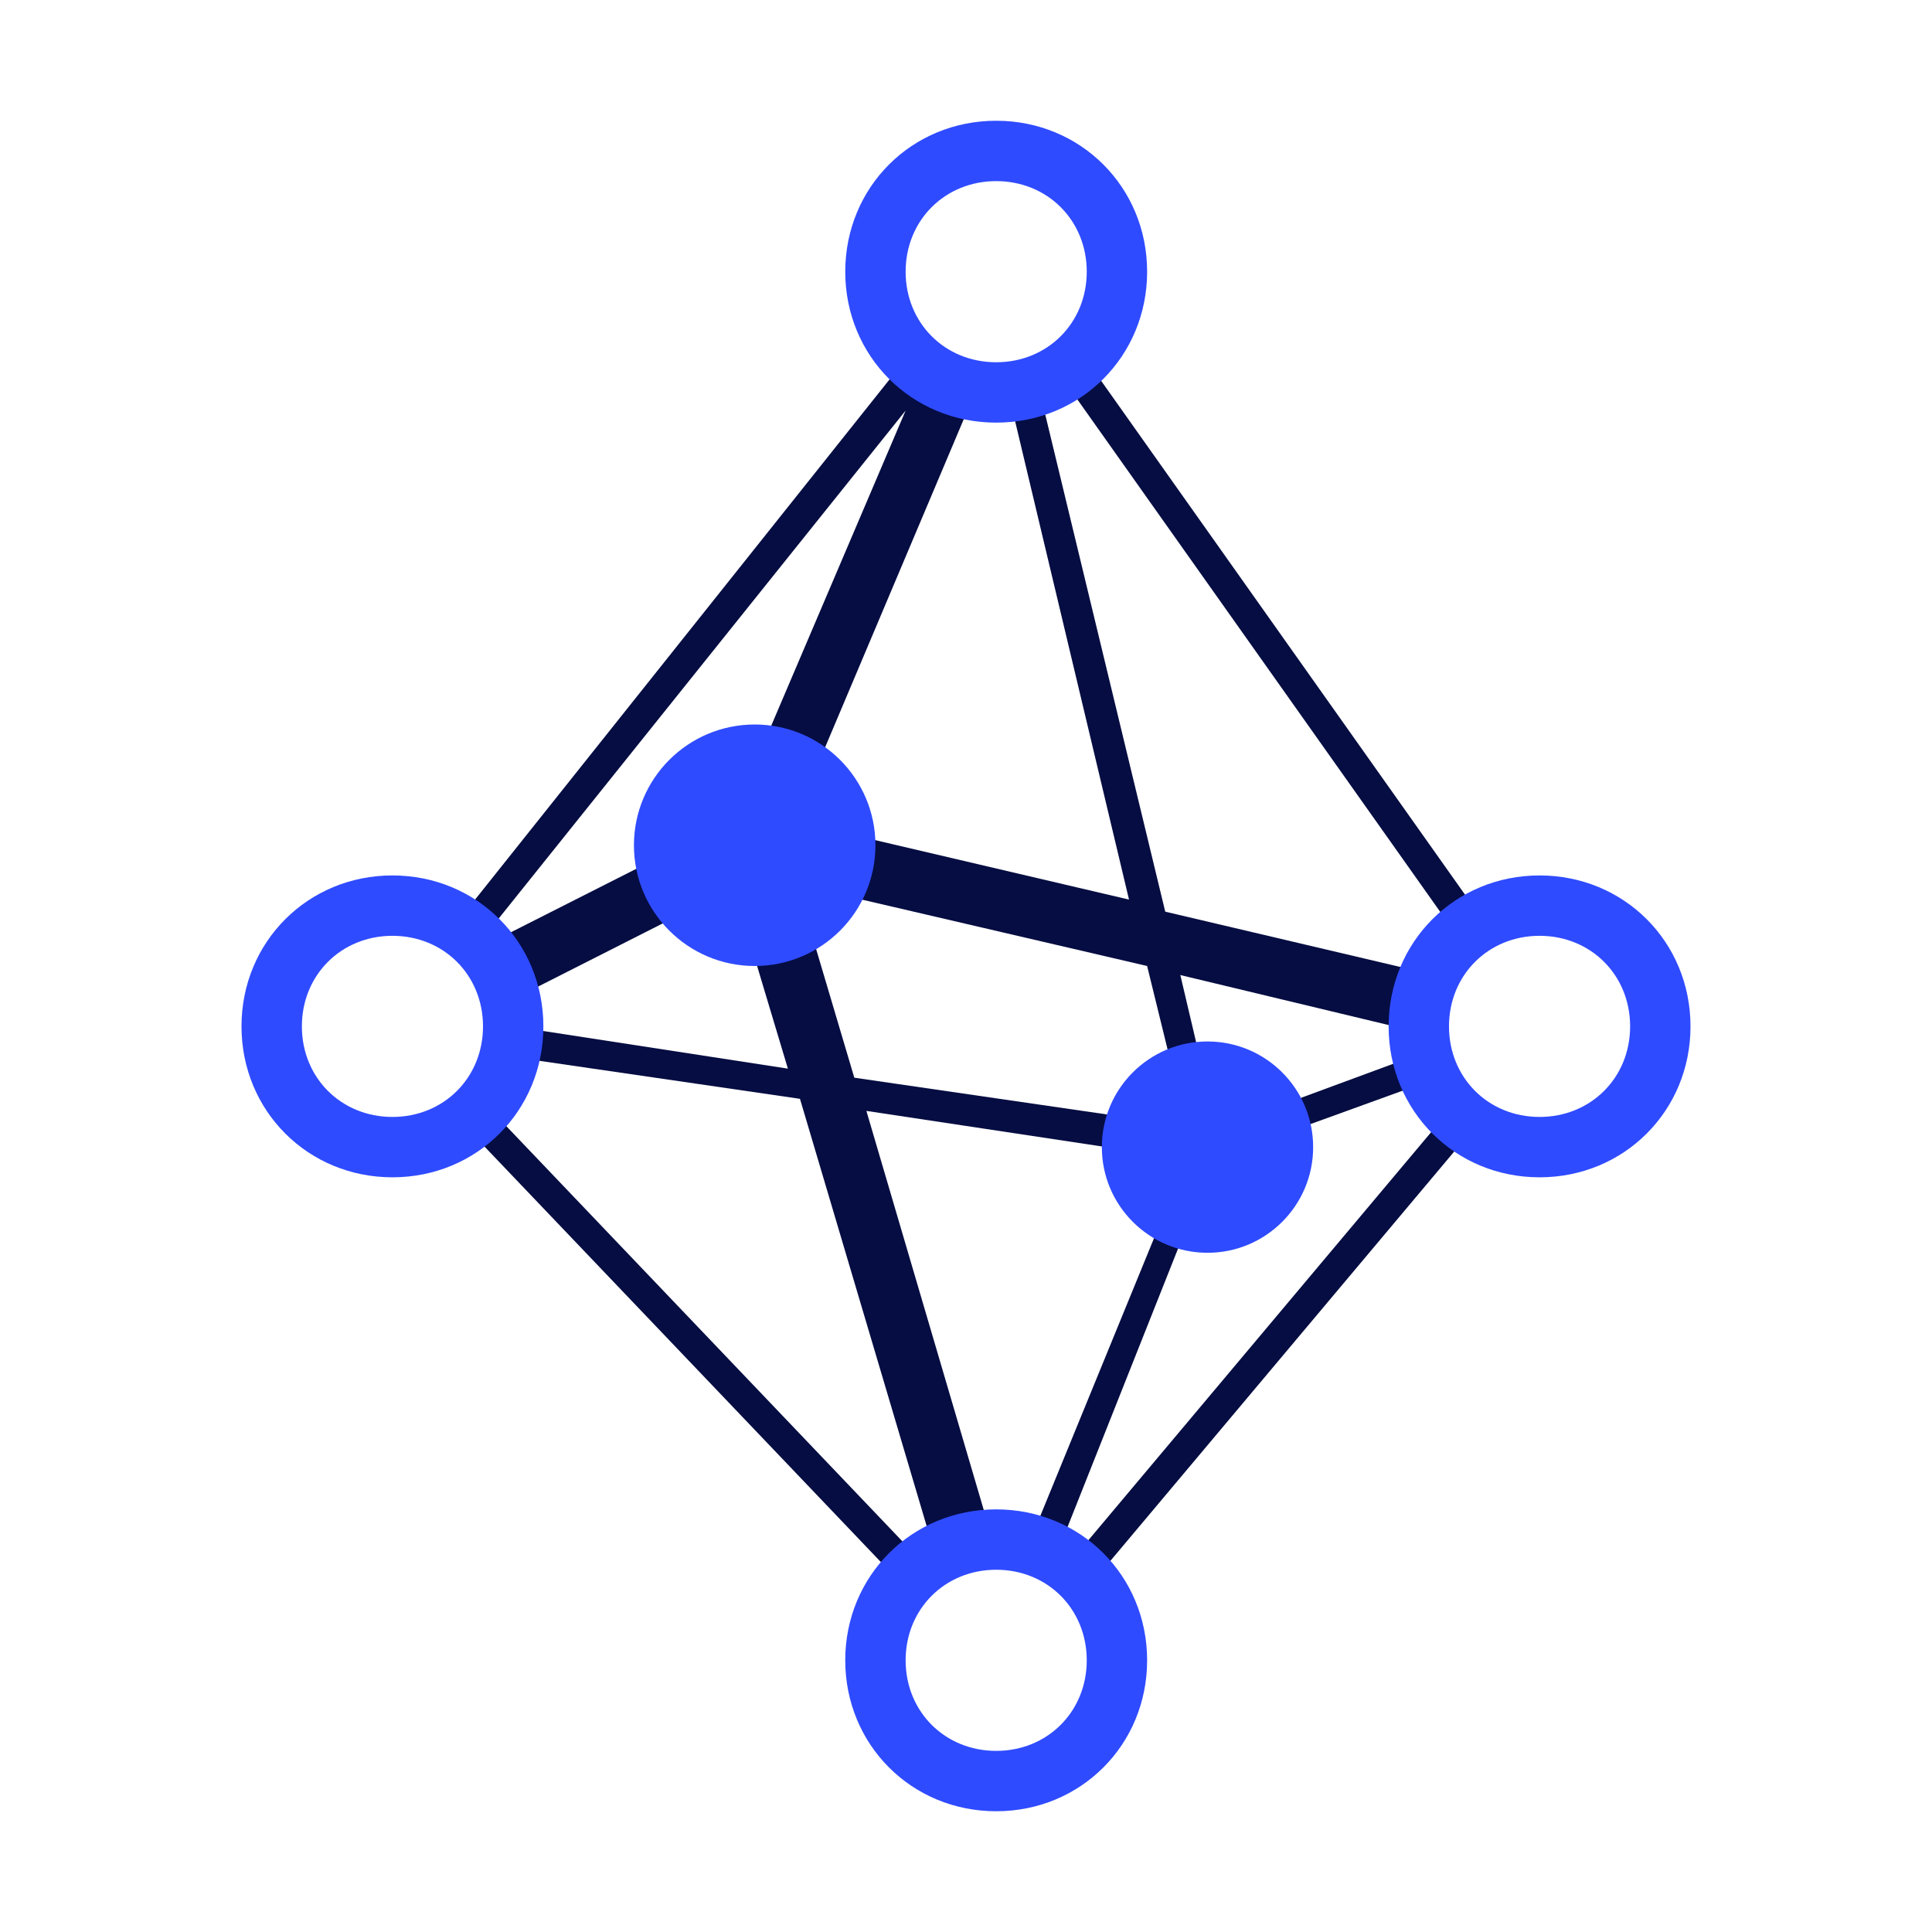
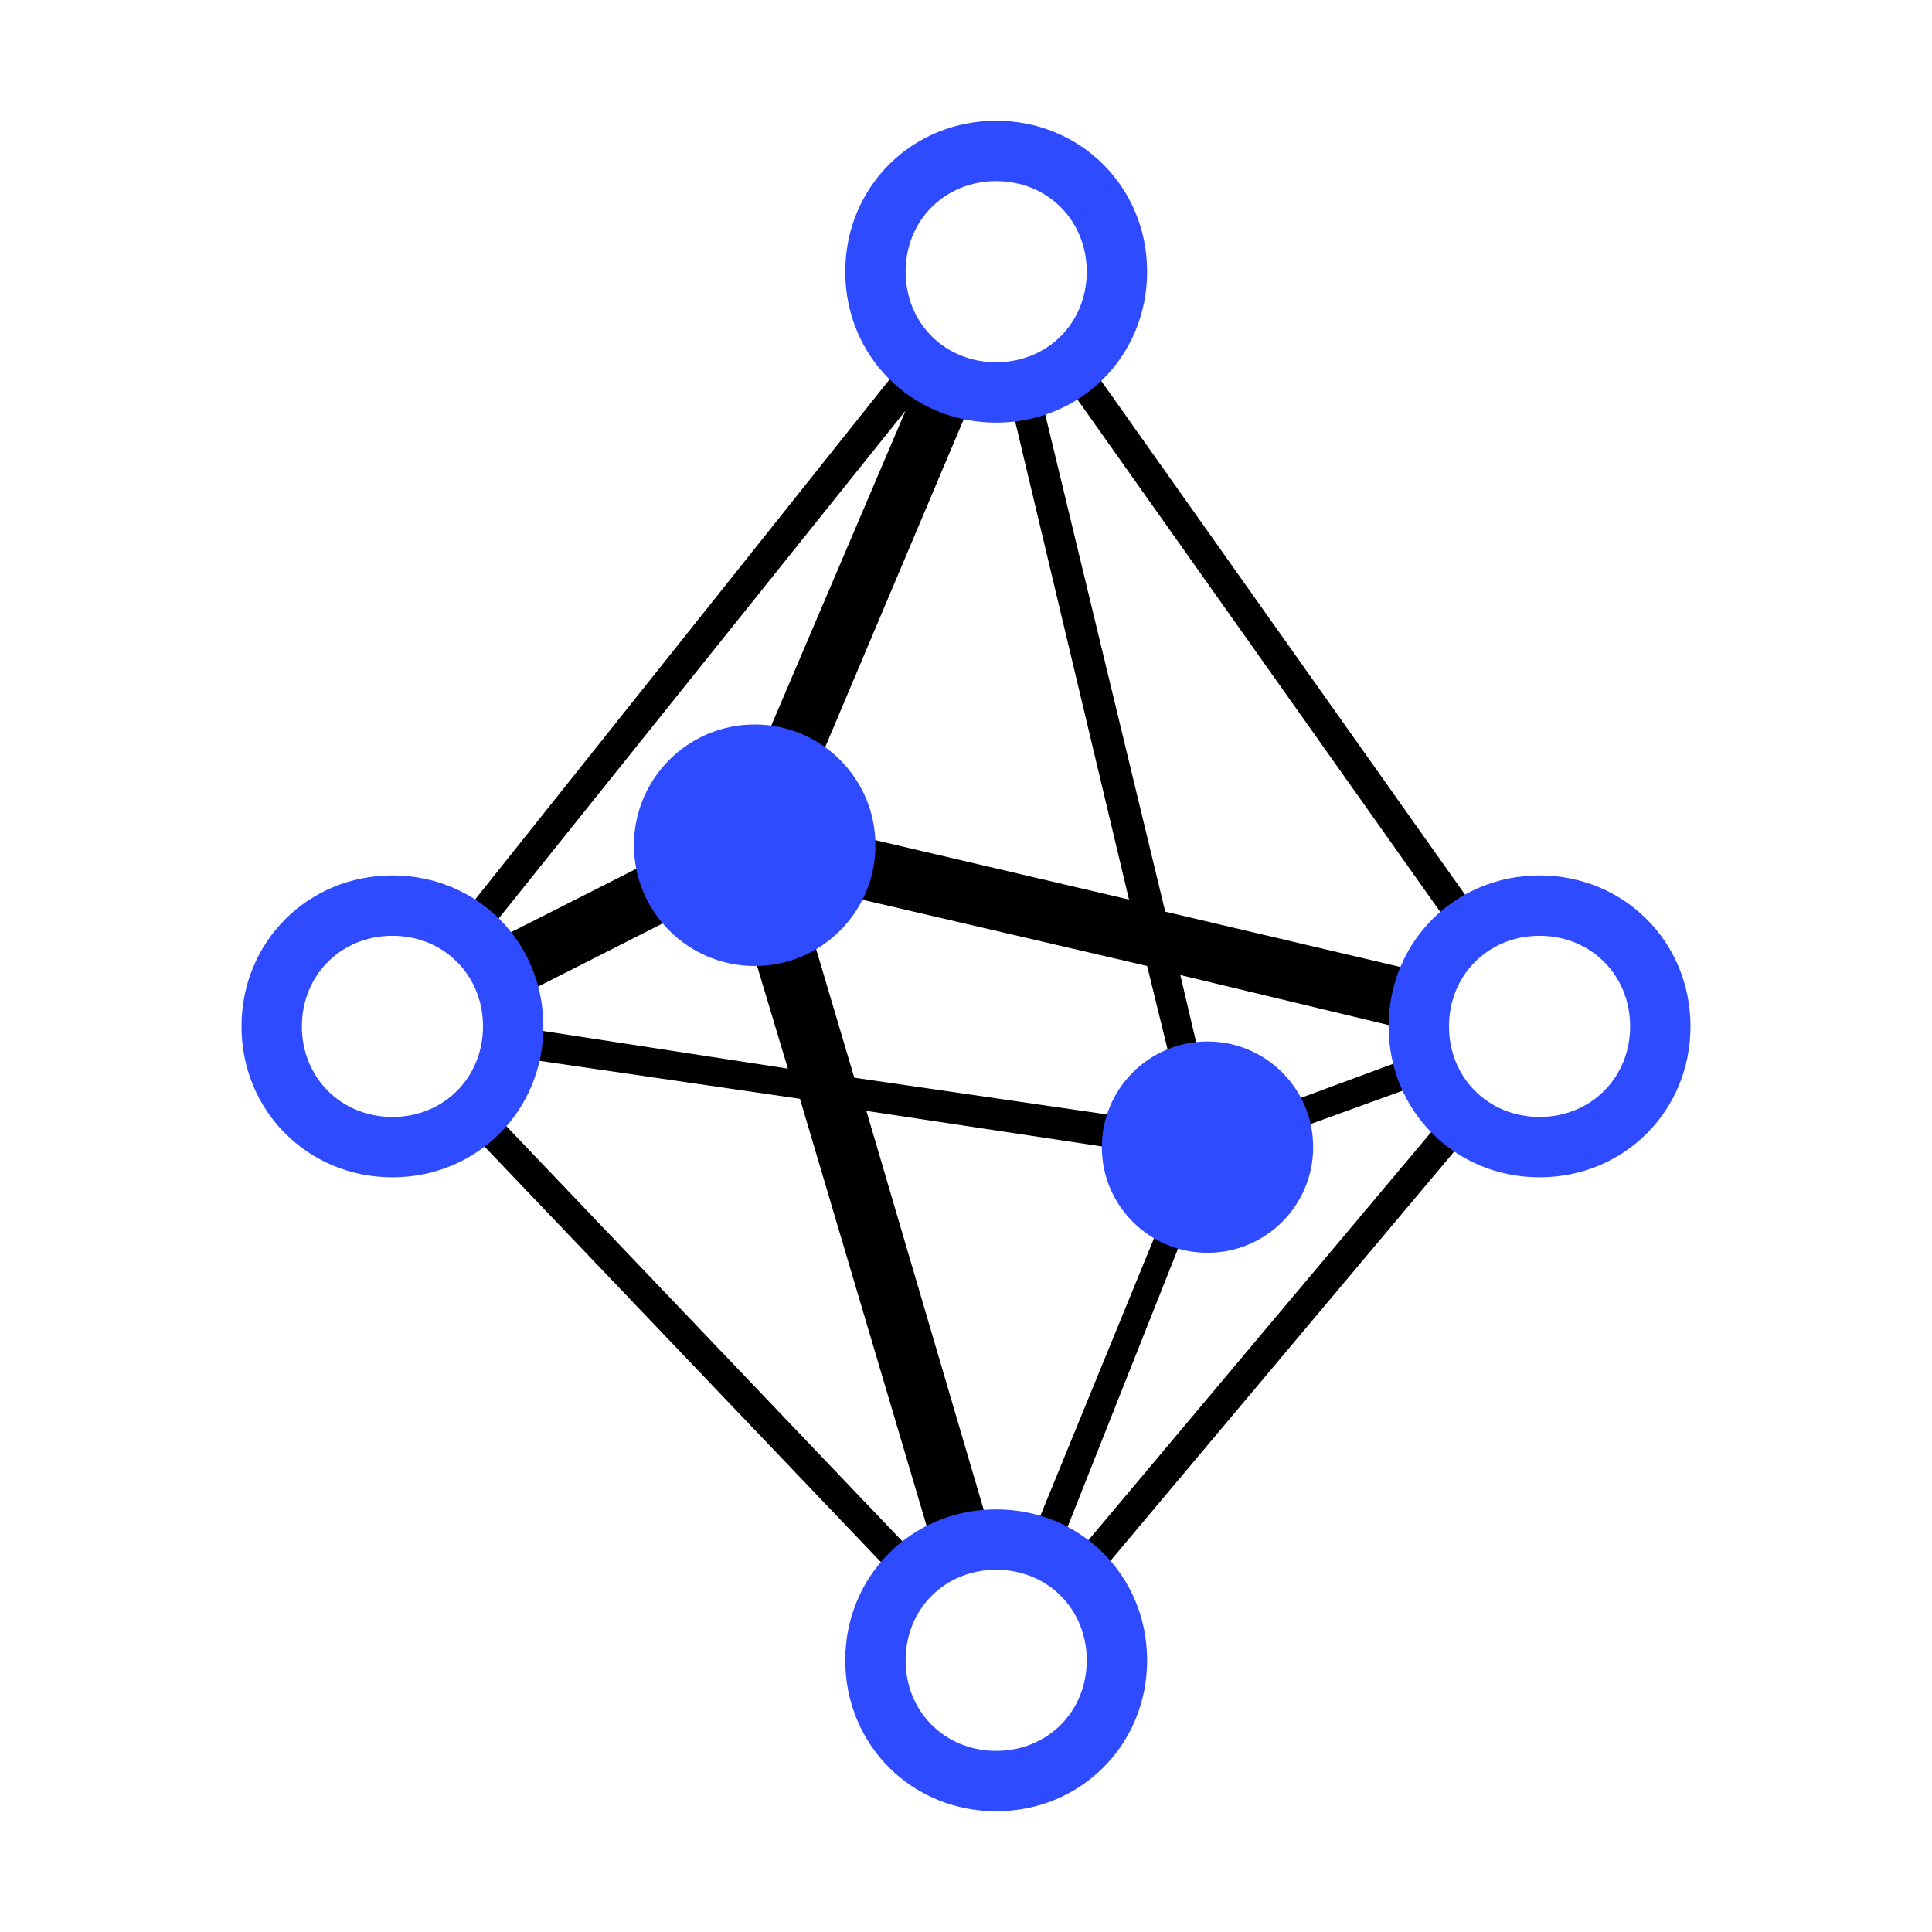
<svg xmlns="http://www.w3.org/2000/svg" width="800px" height="800px" viewBox="0 0 1024 1024" class="icon" version="1.1">
-   <path d="M625.6 516.8l19.2 81.6 104-38.4 4.8 14.4-110.4 40L560 824l-14.4-6.4 83.2-203.2-169.6-25.6 64 217.6c3.2 8-1.6 17.6-11.2 19.2s-17.6-1.6-19.2-11.2l-68.8-232-153.6-22.4 1.6-16 145.6 22.4-28.8-96-116.8 59.2-14.4-28.8 129.6-65.6L480 217.6 254.4 499.2l-12.8-9.6L480 190.4l9.6 6.4 27.2 11.2-96 227.2 177.6 41.6-64-268.8 16-3.2 67.2 278.4 136 32c8 1.6 14.4 11.2 11.2 19.2-1.6 8-11.2 14.4-19.2 11.2l-120-28.8zM608 512l-185.6-43.2 30.4 102.4 176 25.6L608 512z m-46.4-313.6l12.8-9.6L784 484.8l-12.8 9.6-209.6-296zM768 588.8l12.8 9.6-201.6 240-12.8-9.6 201.6-240z m-278.4 240l-11.2 11.2-232-243.2 11.2-11.2 232 243.2z" fill="#050D42" />
+   <path d="M625.6 516.8l19.2 81.6 104-38.4 4.8 14.4-110.4 40L560 824l-14.4-6.4 83.2-203.2-169.6-25.6 64 217.6c3.2 8-1.6 17.6-11.2 19.2s-17.6-1.6-19.2-11.2l-68.8-232-153.6-22.4 1.6-16 145.6 22.4-28.8-96-116.8 59.2-14.4-28.8 129.6-65.6L480 217.6 254.4 499.2l-12.8-9.6L480 190.4l9.6 6.4 27.2 11.2-96 227.2 177.6 41.6-64-268.8 16-3.2 67.2 278.4 136 32c8 1.6 14.4 11.2 11.2 19.2-1.6 8-11.2 14.4-19.2 11.2l-120-28.8zM608 512l-185.6-43.2 30.4 102.4 176 25.6L608 512z m-46.4-313.6l12.8-9.6L784 484.8l-12.8 9.6-209.6-296zM768 588.8l12.8 9.6-201.6 240-12.8-9.6 201.6-240z m-278.4 240l-11.2 11.2-232-243.2 11.2-11.2 232 243.2z" fill="#000000" />
  <path d="M400 448m-64 0a64 64 0 1 0 128 0 64 64 0 1 0-128 0Z" fill="#2F4BFF" />
  <path d="M640 608m-56 0a56 56 0 1 0 112 0 56 56 0 1 0-112 0Z" fill="#2F4BFF" />
  <path d="M208 624c-44.8 0-80-35.2-80-80s35.2-80 80-80 80 35.2 80 80-35.2 80-80 80z m0-32c27.2 0 48-20.8 48-48s-20.8-48-48-48-48 20.8-48 48 20.8 48 48 48zM528 960c-44.8 0-80-35.2-80-80s35.2-80 80-80 80 35.2 80 80-35.2 80-80 80z m0-32c27.2 0 48-20.8 48-48s-20.8-48-48-48-48 20.8-48 48 20.8 48 48 48zM528 224c-44.8 0-80-35.2-80-80s35.2-80 80-80 80 35.2 80 80-35.2 80-80 80z m0-32c27.2 0 48-20.8 48-48s-20.8-48-48-48-48 20.8-48 48 20.8 48 48 48zM816 624c-44.8 0-80-35.2-80-80s35.2-80 80-80 80 35.2 80 80-35.2 80-80 80z m0-32c27.2 0 48-20.8 48-48s-20.8-48-48-48-48 20.8-48 48 20.8 48 48 48z" fill="#2F4BFF" />
</svg>
